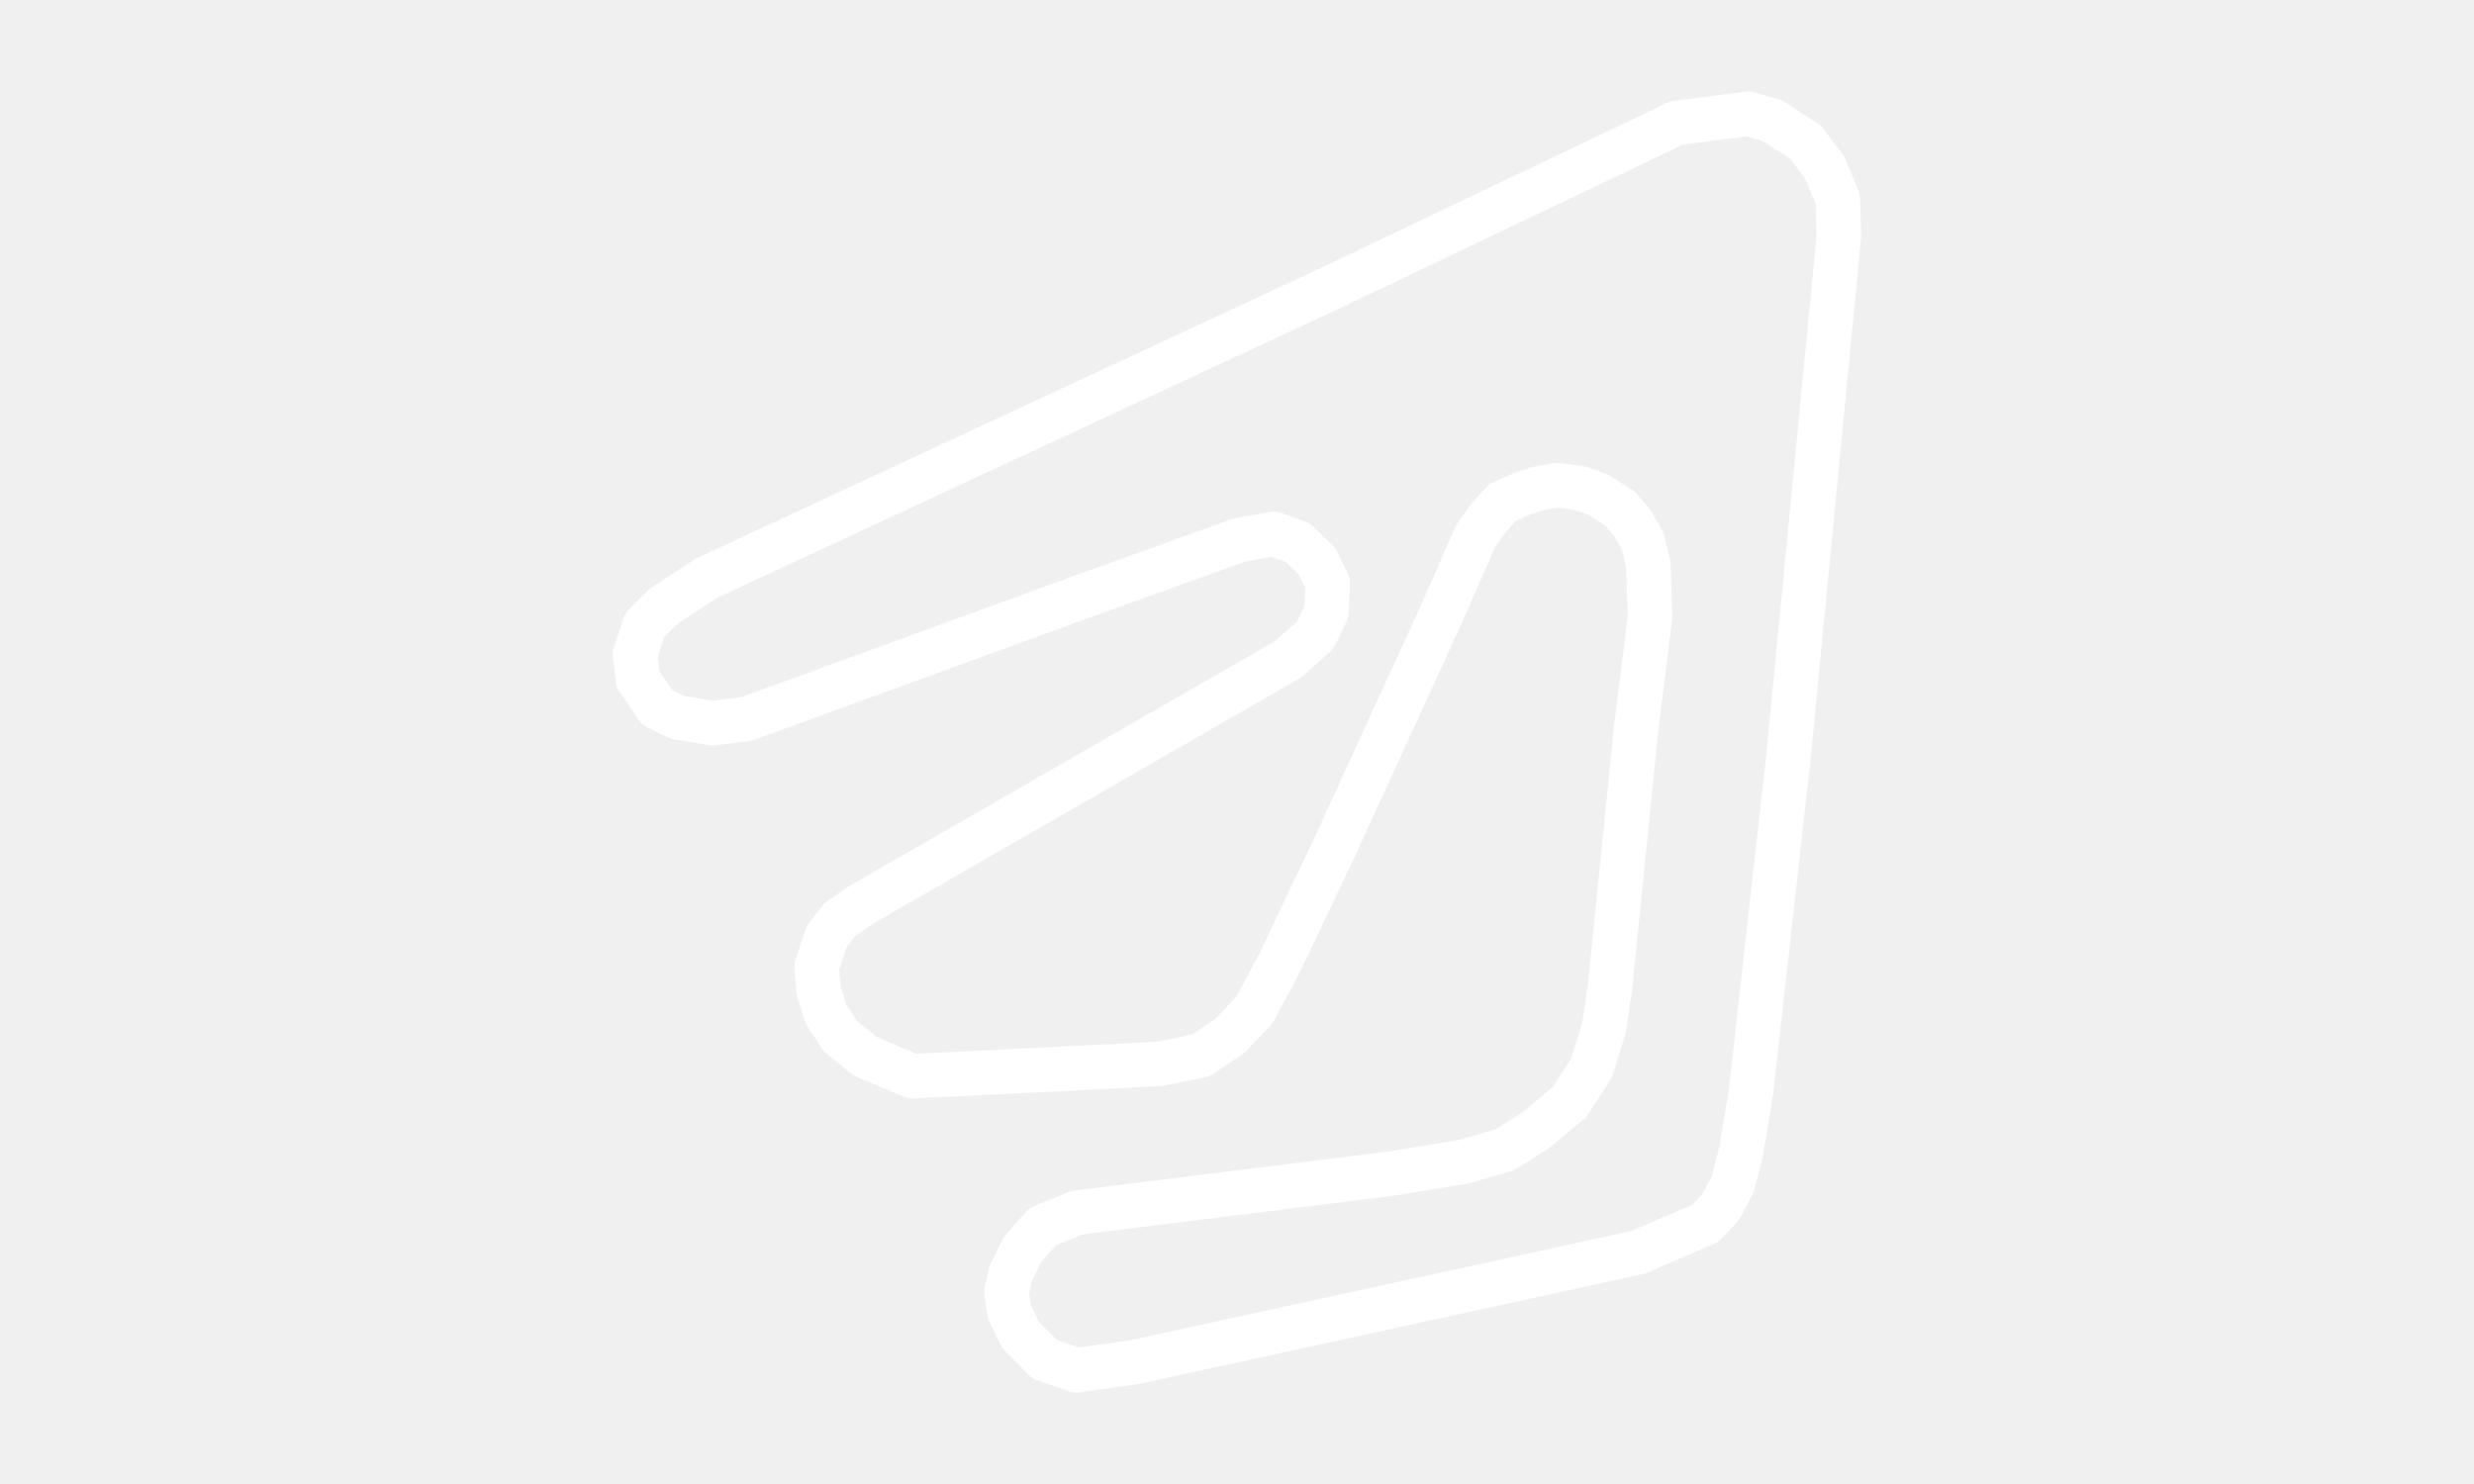
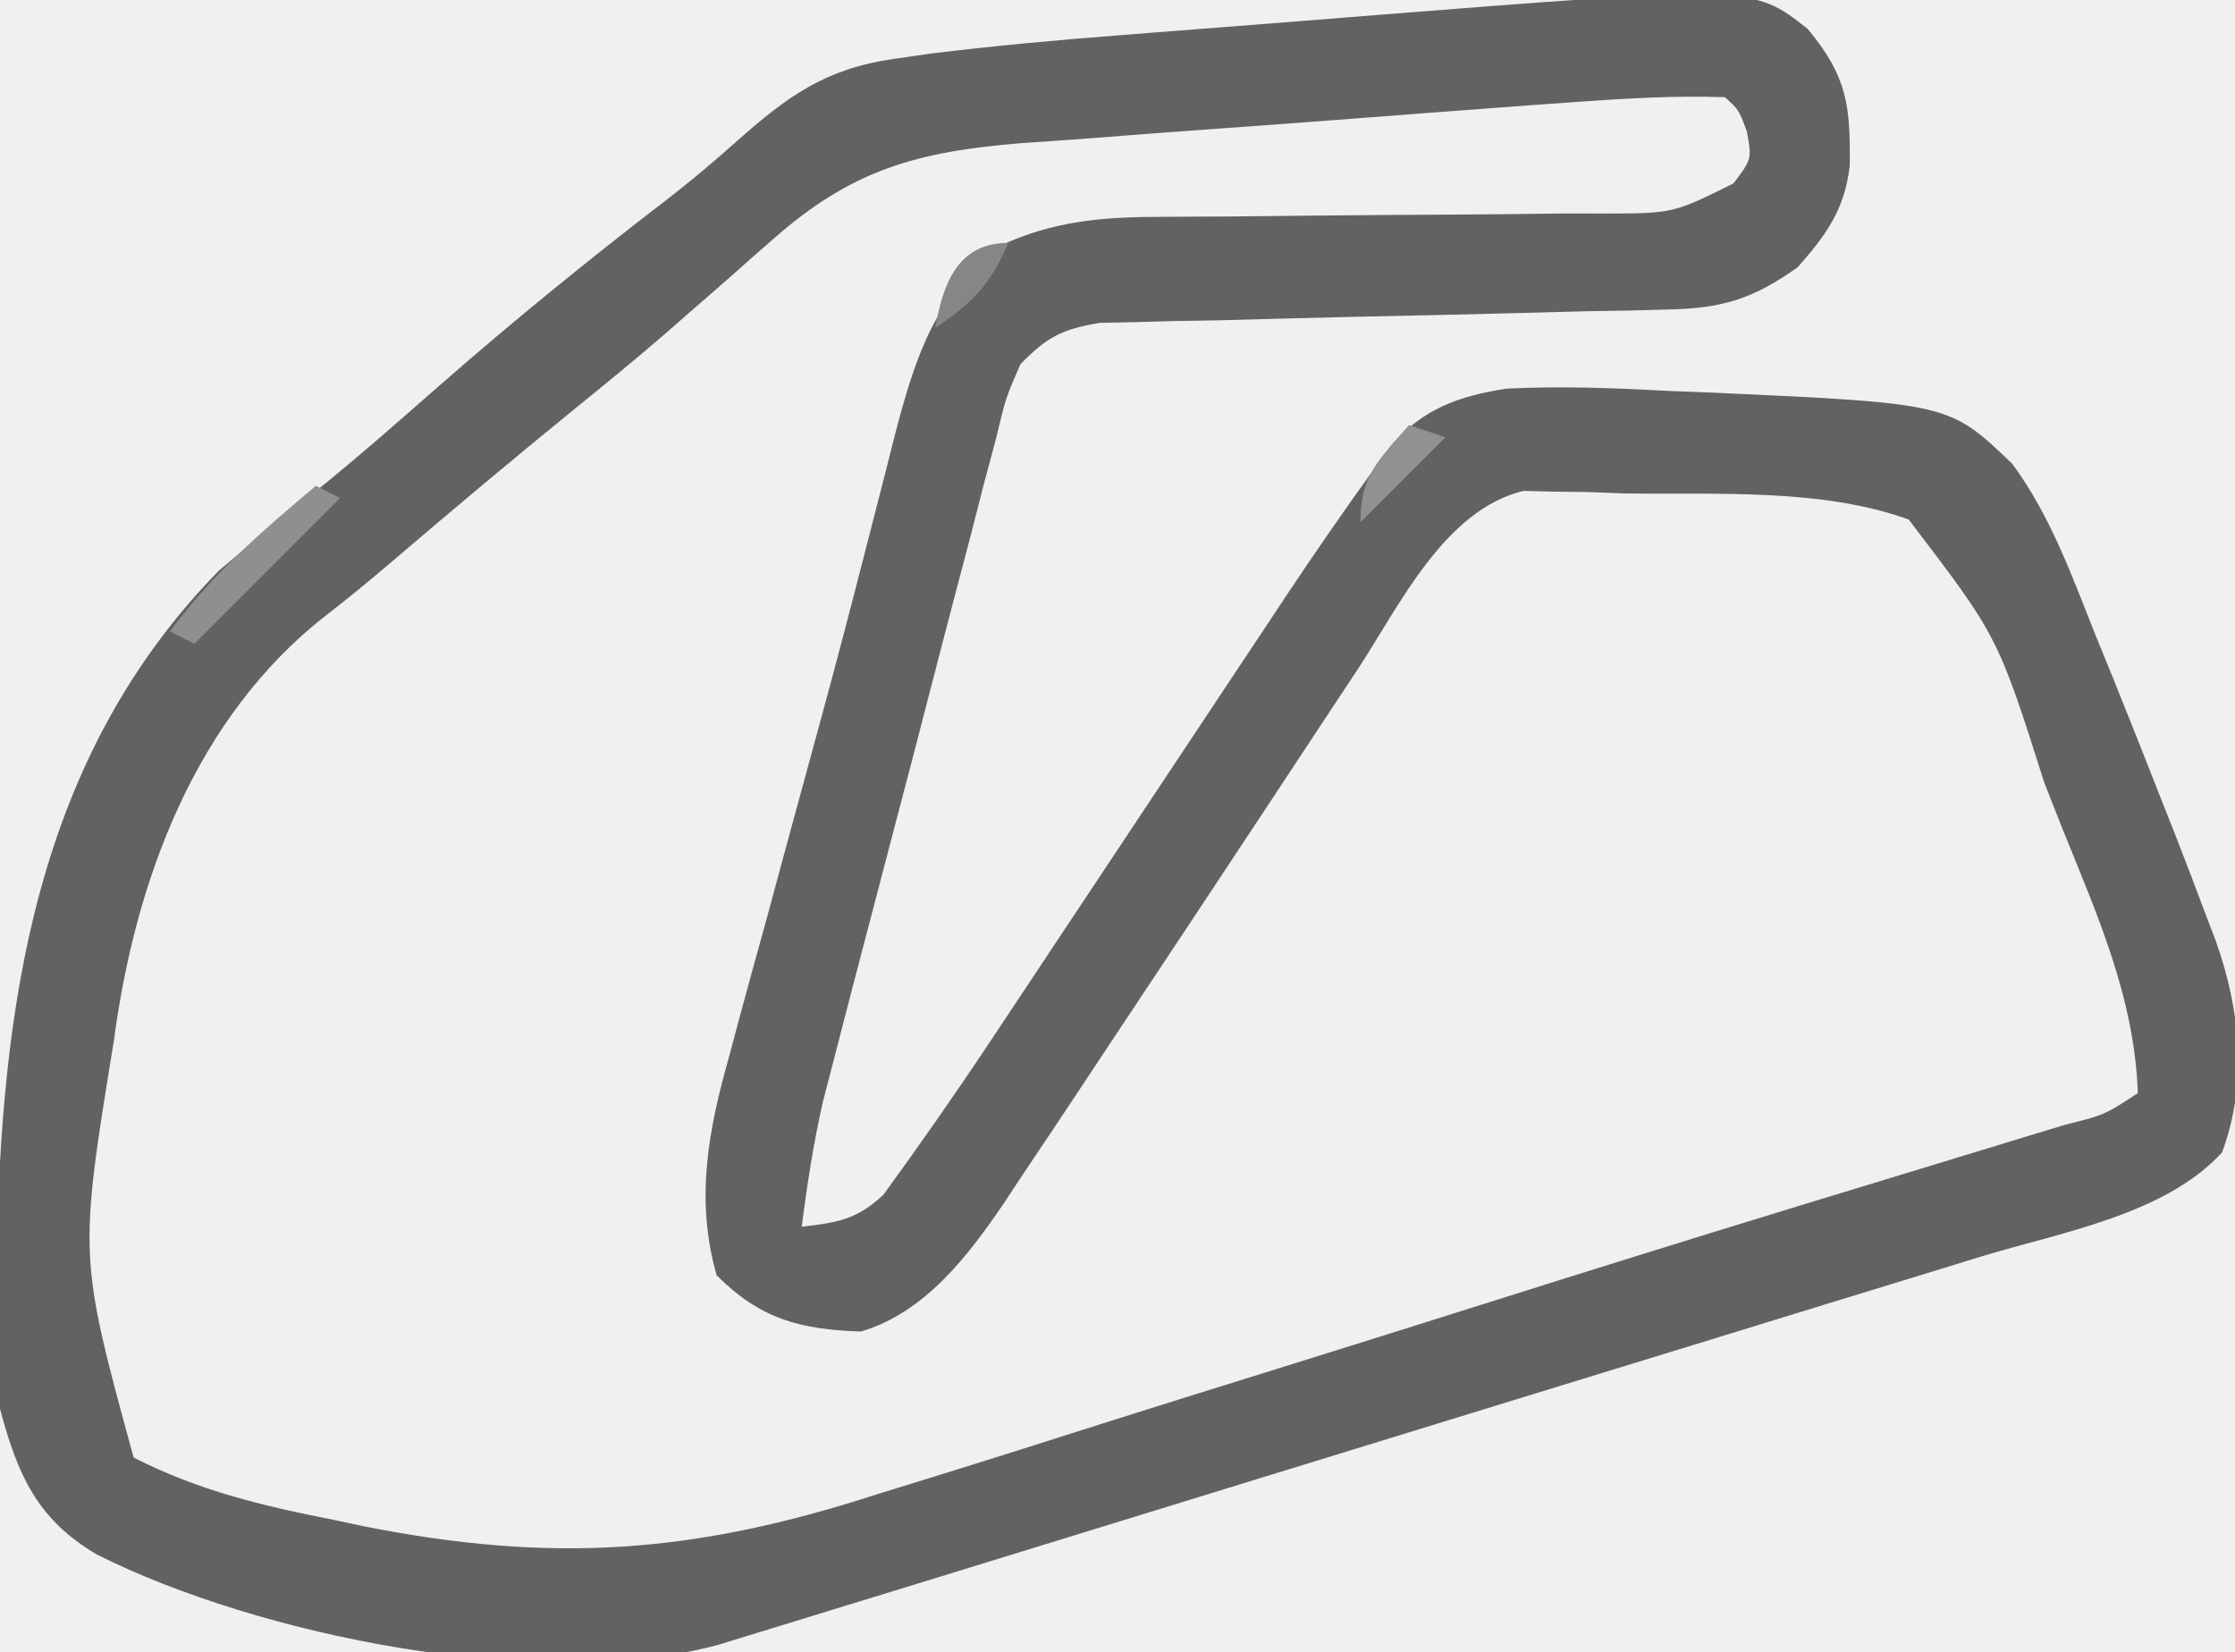
- <svg xmlns="http://www.w3.org/2000/svg" viewBox="0 0 1000 600" role="img">
-   <path d="M532.30 226.78 L536.67 235.87 L536.15 247.48 L531.53 256.88 L520.46 266.68 L348.47 365.61 L339.34 371.91 L334.07 378.78 L330.07 390.99 L330.85 400.46 L333.84 409.94 L339.74 418.97 L349.72 427.06 L368.81 435.14 L450.00 431.11 L469.33 430.04 L485.38 426.68 L496.89 418.99 L506.93 408.52 L517.02 389.78 L539.43 342.56 L582.12 249.40 L596.50 216.71 L601.69 209.42 L607.24 203.22 L615.80 199.39 L621.95 197.44 L629.55 196.20 L638.70 197.37 L646.05 199.99 L654.98 205.77 L659.64 211.27 L663.94 218.58 L666.26 228.12 L666.93 249.89 L661.32 294.75 L650.72 399.47 L648.44 415.03 L643.41 431.69 L634.31 445.69 L620.95 456.84 L608.19 464.88 L591.42 469.73 L562.64 474.45 L435.36 490.29 L421.44 495.94 L413.31 505.23 L408.62 514.63 L406.80 522.55 L408.03 530.47 L412.47 539.68 L422.18 549.55 L435.04 554.00 L457.95 550.85 L662.11 506.35 L689.26 494.62 L695.43 488.15 L700.36 478.82 L703.83 465.23 L707.63 442.46 L722.84 306.71 L743.29 95.37 L742.85 80.50 L737.39 67.46 L729.70 57.43 L716.48 48.81 L706.62 46.00 L677.83 49.68 L536.22 117.21 L338.75 209.05 L285.55 233.79 L268.34 245.05 L260.57 252.76 L256.71 264.52 L257.83 274.57 L265.58 286.00 L273.79 290.02 L287.84 292.37 L301.68 290.71 L437.12 241.32 L501.42 218.20 L514.86 215.86 L524.61 219.41 L532.30 226.78 Z" fill="none" stroke="#ffffff" stroke-width="18" stroke-linecap="round" stroke-linejoin="round" />
+ <svg xmlns="http://www.w3.org/2000/svg" version="1.1" width="184" height="136">
+   <path d="M0 0 C3.271 3.925 3.533 6.321 3.469 11.305 C3.032 14.905 1.553 16.94 -0.812 19.625 C-4.425 22.195 -6.953 23.01 -11.365 23.102 C-12.997 23.147 -12.997 23.147 -14.662 23.193 C-15.827 23.212 -16.991 23.231 -18.191 23.25 C-19.998 23.3 -19.998 23.3 -21.841 23.35 C-26.989 23.491 -32.138 23.598 -37.287 23.709 C-41.047 23.794 -44.807 23.897 -48.566 24 C-49.733 24.019 -50.9 24.038 -52.102 24.057 C-53.187 24.087 -54.271 24.117 -55.389 24.148 C-56.342 24.168 -57.295 24.188 -58.277 24.208 C-61.357 24.715 -62.645 25.377 -64.812 27.625 C-66.026 30.427 -66.026 30.427 -66.811 33.729 C-67.148 34.988 -67.485 36.247 -67.832 37.543 C-68.184 38.919 -68.536 40.296 -68.887 41.672 C-69.259 43.086 -69.632 44.5 -70.006 45.913 C-70.787 48.877 -71.559 51.843 -72.323 54.811 C-73.298 58.601 -74.29 62.387 -75.288 66.172 C-76.243 69.795 -77.19 73.421 -78.137 77.047 C-78.316 77.732 -78.496 78.418 -78.681 79.124 C-79.192 81.083 -79.697 83.043 -80.202 85.003 C-80.49 86.115 -80.777 87.228 -81.074 88.374 C-81.847 91.778 -82.365 95.164 -82.812 98.625 C-79.894 98.292 -78.24 98.029 -76.074 95.98 C-73.078 91.855 -70.161 87.689 -67.34 83.441 C-66.641 82.391 -65.943 81.34 -65.223 80.257 C-64.419 79.046 -63.616 77.836 -62.812 76.625 C-59.305 71.342 -55.796 66.059 -52.285 60.778 C-51.215 59.169 -50.147 57.56 -49.08 55.95 C-47.511 53.585 -45.939 51.222 -44.367 48.859 C-43.898 48.151 -43.429 47.442 -42.946 46.712 C-40.589 43.175 -38.179 39.679 -35.687 36.236 C-35.221 35.591 -34.755 34.946 -34.275 34.282 C-31.611 31.264 -28.724 30.239 -24.812 29.625 C-20.331 29.394 -15.916 29.569 -11.438 29.812 C-10.27 29.857 -9.102 29.901 -7.898 29.947 C11.677 30.836 11.677 30.836 16.859 35.822 C19.979 40.056 21.755 45.022 23.688 49.875 C24.162 51.036 24.636 52.198 25.124 53.394 C26.501 56.796 27.85 60.208 29.188 63.625 C29.545 64.527 29.903 65.429 30.271 66.358 C31.162 68.627 32.027 70.903 32.875 73.188 C33.119 73.821 33.362 74.455 33.613 75.108 C35.629 80.805 36.236 86.789 34.125 92.5 C29.424 97.656 20.786 99.096 14.301 101.074 C13.23 101.404 12.159 101.734 11.056 102.074 C7.539 103.157 4.019 104.235 0.5 105.312 C-1.95 106.066 -4.399 106.819 -6.848 107.573 C-11.934 109.137 -17.021 110.7 -22.108 112.26 C-29.629 114.567 -37.147 116.883 -44.664 119.199 C-53.574 121.944 -62.483 124.689 -71.395 127.43 C-72.306 127.71 -73.217 127.991 -74.156 128.28 C-75.867 128.806 -77.579 129.331 -79.291 129.854 C-81.048 130.391 -82.804 130.932 -84.56 131.475 C-85.447 131.746 -86.334 132.018 -87.248 132.298 C-88.439 132.664 -88.439 132.664 -89.654 133.039 C-104.291 137.015 -127.501 132.307 -140.812 125.625 C-145.762 122.738 -147.37 119.013 -148.812 113.625 C-149.198 110.321 -149.193 107.073 -149.125 103.75 C-149.108 102.381 -149.108 102.381 -149.091 100.985 C-148.684 80.389 -145.946 60.103 -130.812 44.625 C-128.256 42.445 -125.653 40.335 -123.027 38.238 C-119.428 35.345 -115.97 32.296 -112.5 29.25 C-106.495 24.002 -100.346 18.996 -94.02 14.141 C-91.975 12.564 -90.068 10.96 -88.137 9.234 C-83.966 5.536 -80.839 3.278 -75.248 2.477 C-73.663 2.249 -73.663 2.249 -72.046 2.016 C-67.03 1.409 -62.015 0.94 -56.977 0.555 C-55.354 0.426 -55.354 0.426 -53.698 0.294 C-51.428 0.115 -49.157 -0.061 -46.887 -0.235 C-43.452 -0.499 -40.019 -0.774 -36.586 -1.051 C-4.537 -3.583 -4.537 -3.583 0 0 Z M-19.074 6.021 C-20.901 6.151 -20.901 6.151 -22.766 6.285 C-28.301 6.696 -33.836 7.114 -39.37 7.542 C-42.288 7.766 -45.206 7.981 -48.125 8.187 C-51.667 8.438 -55.207 8.705 -58.747 8.985 C-60.737 9.138 -62.729 9.274 -64.72 9.409 C-73.271 10.108 -78.668 11.57 -85.172 17.324 C-85.724 17.806 -86.277 18.289 -86.846 18.785 C-87.412 19.289 -87.979 19.793 -88.562 20.312 C-89.795 21.389 -91.028 22.465 -92.262 23.539 C-92.864 24.065 -93.467 24.592 -94.087 25.134 C-96.478 27.2 -98.921 29.197 -101.375 31.188 C-106.601 35.433 -111.749 39.763 -116.867 44.137 C-118.534 45.545 -120.217 46.937 -121.945 48.27 C-132.756 56.681 -137.7 70.188 -139.441 83.332 C-142.335 101.072 -142.335 101.072 -137.812 117.625 C-132.514 120.336 -127.19 121.612 -121.375 122.75 C-120.587 122.919 -119.798 123.088 -118.986 123.262 C-103.353 126.386 -91.657 125.529 -76.684 120.676 C-74.962 120.14 -73.24 119.607 -71.517 119.076 C-66.995 117.676 -62.484 116.244 -57.975 114.804 C-53.525 113.389 -49.066 112.003 -44.607 110.615 C-38.432 108.69 -32.26 106.755 -26.093 104.805 C-17.906 102.216 -9.711 99.661 -1.5 97.15 C-0.588 96.871 0.325 96.591 1.265 96.303 C5.639 94.965 10.015 93.632 14.391 92.303 C15.945 91.828 17.498 91.354 19.051 90.88 C20.12 90.557 20.12 90.557 21.211 90.228 C24.463 89.414 24.463 89.414 27.188 87.625 C26.919 79.769 23.849 72.965 20.938 65.75 C20.22 63.927 20.22 63.927 19.488 62.066 C15.657 50.002 15.657 50.002 8.322 40.397 C1.131 37.795 -7.563 38.364 -15.125 38.25 C-16.087 38.213 -17.05 38.175 -18.041 38.137 C-18.972 38.125 -19.904 38.114 -20.863 38.102 C-21.695 38.082 -22.527 38.062 -23.384 38.042 C-29.893 39.605 -33.588 47.471 -37.039 52.738 C-37.627 53.625 -38.216 54.513 -38.822 55.427 C-40.699 58.26 -42.569 61.099 -44.438 63.938 C-48.659 70.327 -52.886 76.712 -57.127 83.088 C-58.225 84.741 -59.322 86.396 -60.416 88.053 C-61.88 90.264 -63.356 92.467 -64.836 94.668 C-65.255 95.306 -65.674 95.943 -66.106 96.6 C-69.087 100.996 -72.646 105.688 -77.938 107.254 C-82.894 107.078 -86.166 106.271 -89.812 102.625 C-91.605 96.344 -90.486 90.605 -88.75 84.473 C-88.523 83.623 -88.297 82.773 -88.063 81.897 C-87.328 79.156 -86.571 76.422 -85.812 73.688 C-85.3 71.8 -84.789 69.911 -84.279 68.022 C-83.267 64.282 -82.248 60.544 -81.222 56.807 C-79.993 52.313 -78.813 47.808 -77.66 43.293 C-77.353 42.102 -77.045 40.912 -76.729 39.685 C-76.177 37.547 -75.633 35.408 -75.096 33.266 C-73.436 26.955 -71.799 21.846 -66.375 17.812 C-62.217 15.885 -58.265 15.501 -53.719 15.483 C-52.731 15.476 -51.743 15.469 -50.725 15.462 C-49.67 15.458 -48.615 15.454 -47.527 15.449 C-45.283 15.426 -43.039 15.402 -40.795 15.377 C-37.264 15.342 -33.733 15.312 -30.202 15.299 C-26.789 15.284 -23.377 15.243 -19.965 15.199 C-18.907 15.201 -17.85 15.203 -16.761 15.205 C-11.069 15.196 -11.069 15.196 -6.104 12.726 C-4.586 10.723 -4.586 10.723 -5 8.438 C-5.675 6.644 -5.675 6.644 -6.812 5.625 C-10.92 5.491 -14.978 5.726 -19.074 6.021 Z " fill="#626262" transform="translate(148.8125,2.375)" />
+   <path d="M0 0 C0.66 0.33 1.32 0.66 2 1 C-1.96 4.96 -5.92 8.92 -10 13 C-10.66 12.67 -11.32 12.34 -12 12 C-8.578 7.295 -4.421 3.723 0 0 Z " fill="#8F8F8F" transform="translate(26,40)" />
+   <path d="M0 0 C0.99 0.33 1.98 0.66 3 1 C0.69 3.31 -1.62 5.62 -4 8 C-4 4.092 -2.494 2.884 0 0 Z " fill="#919191" transform="translate(116,35)" />
+   <path d="M0 0 C-1.393 3.367 -2.979 4.986 -6 7 C-5.372 3.355 -4.147 0 0 0 Z " fill="#868686" transform="translate(83,20)" />
</svg>
